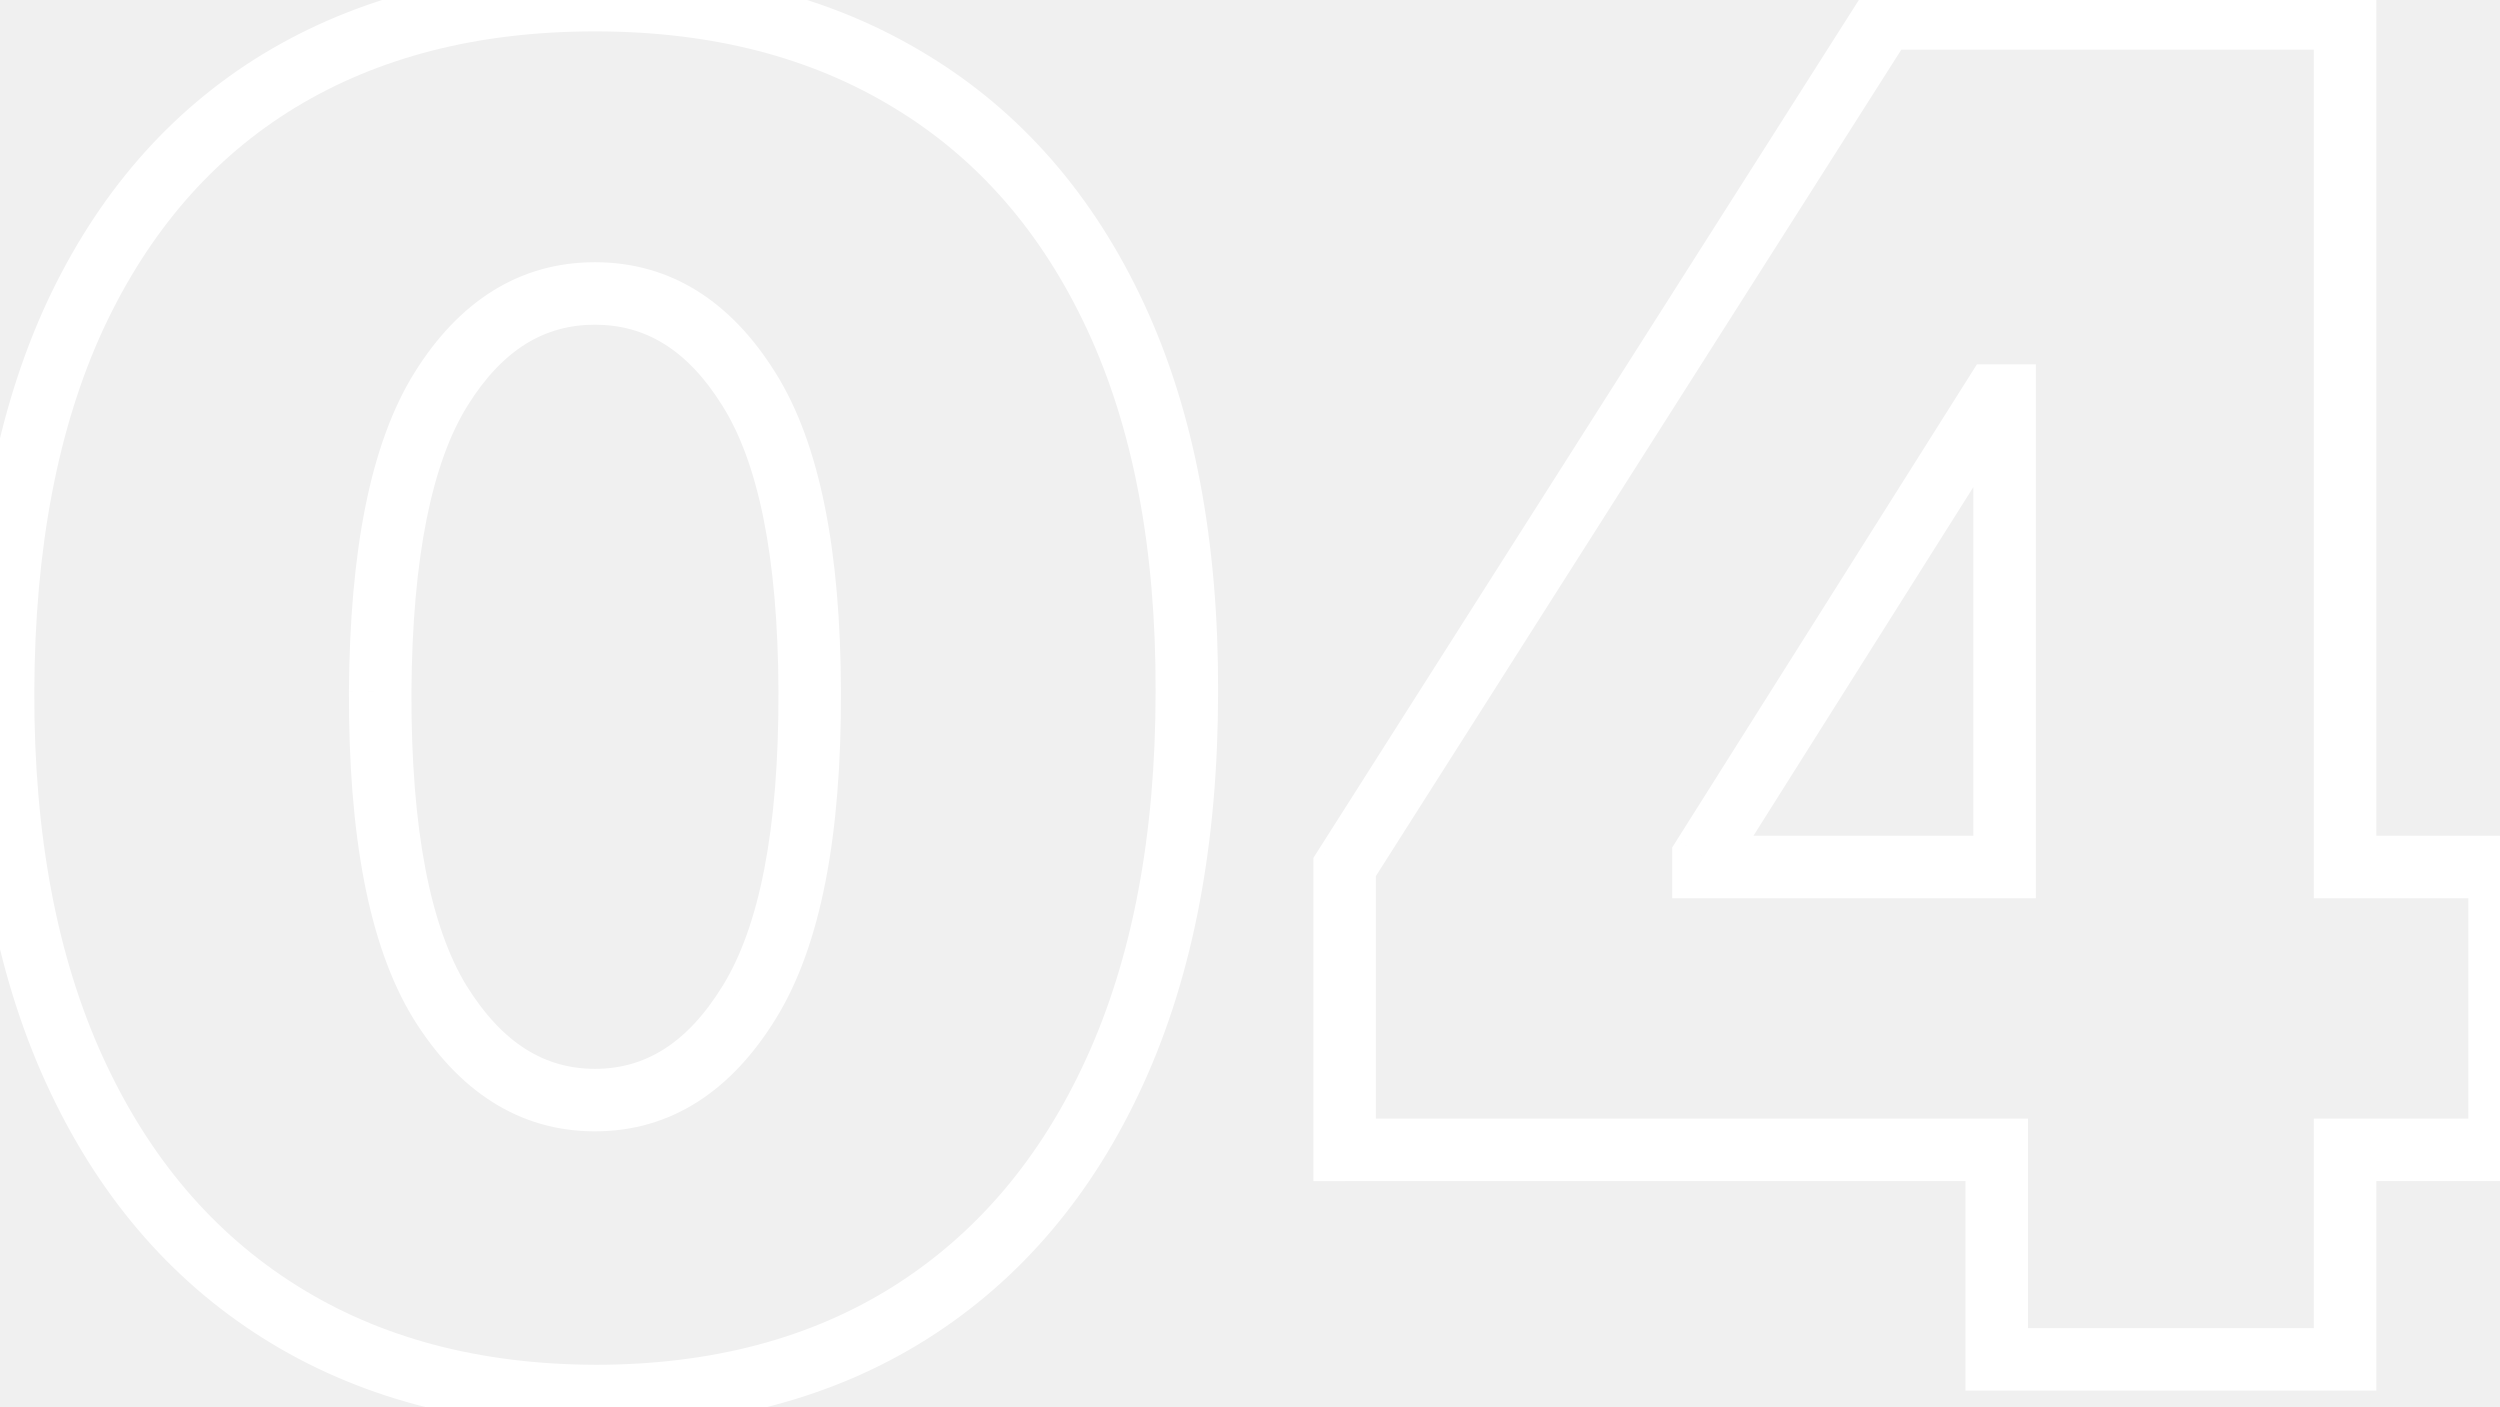
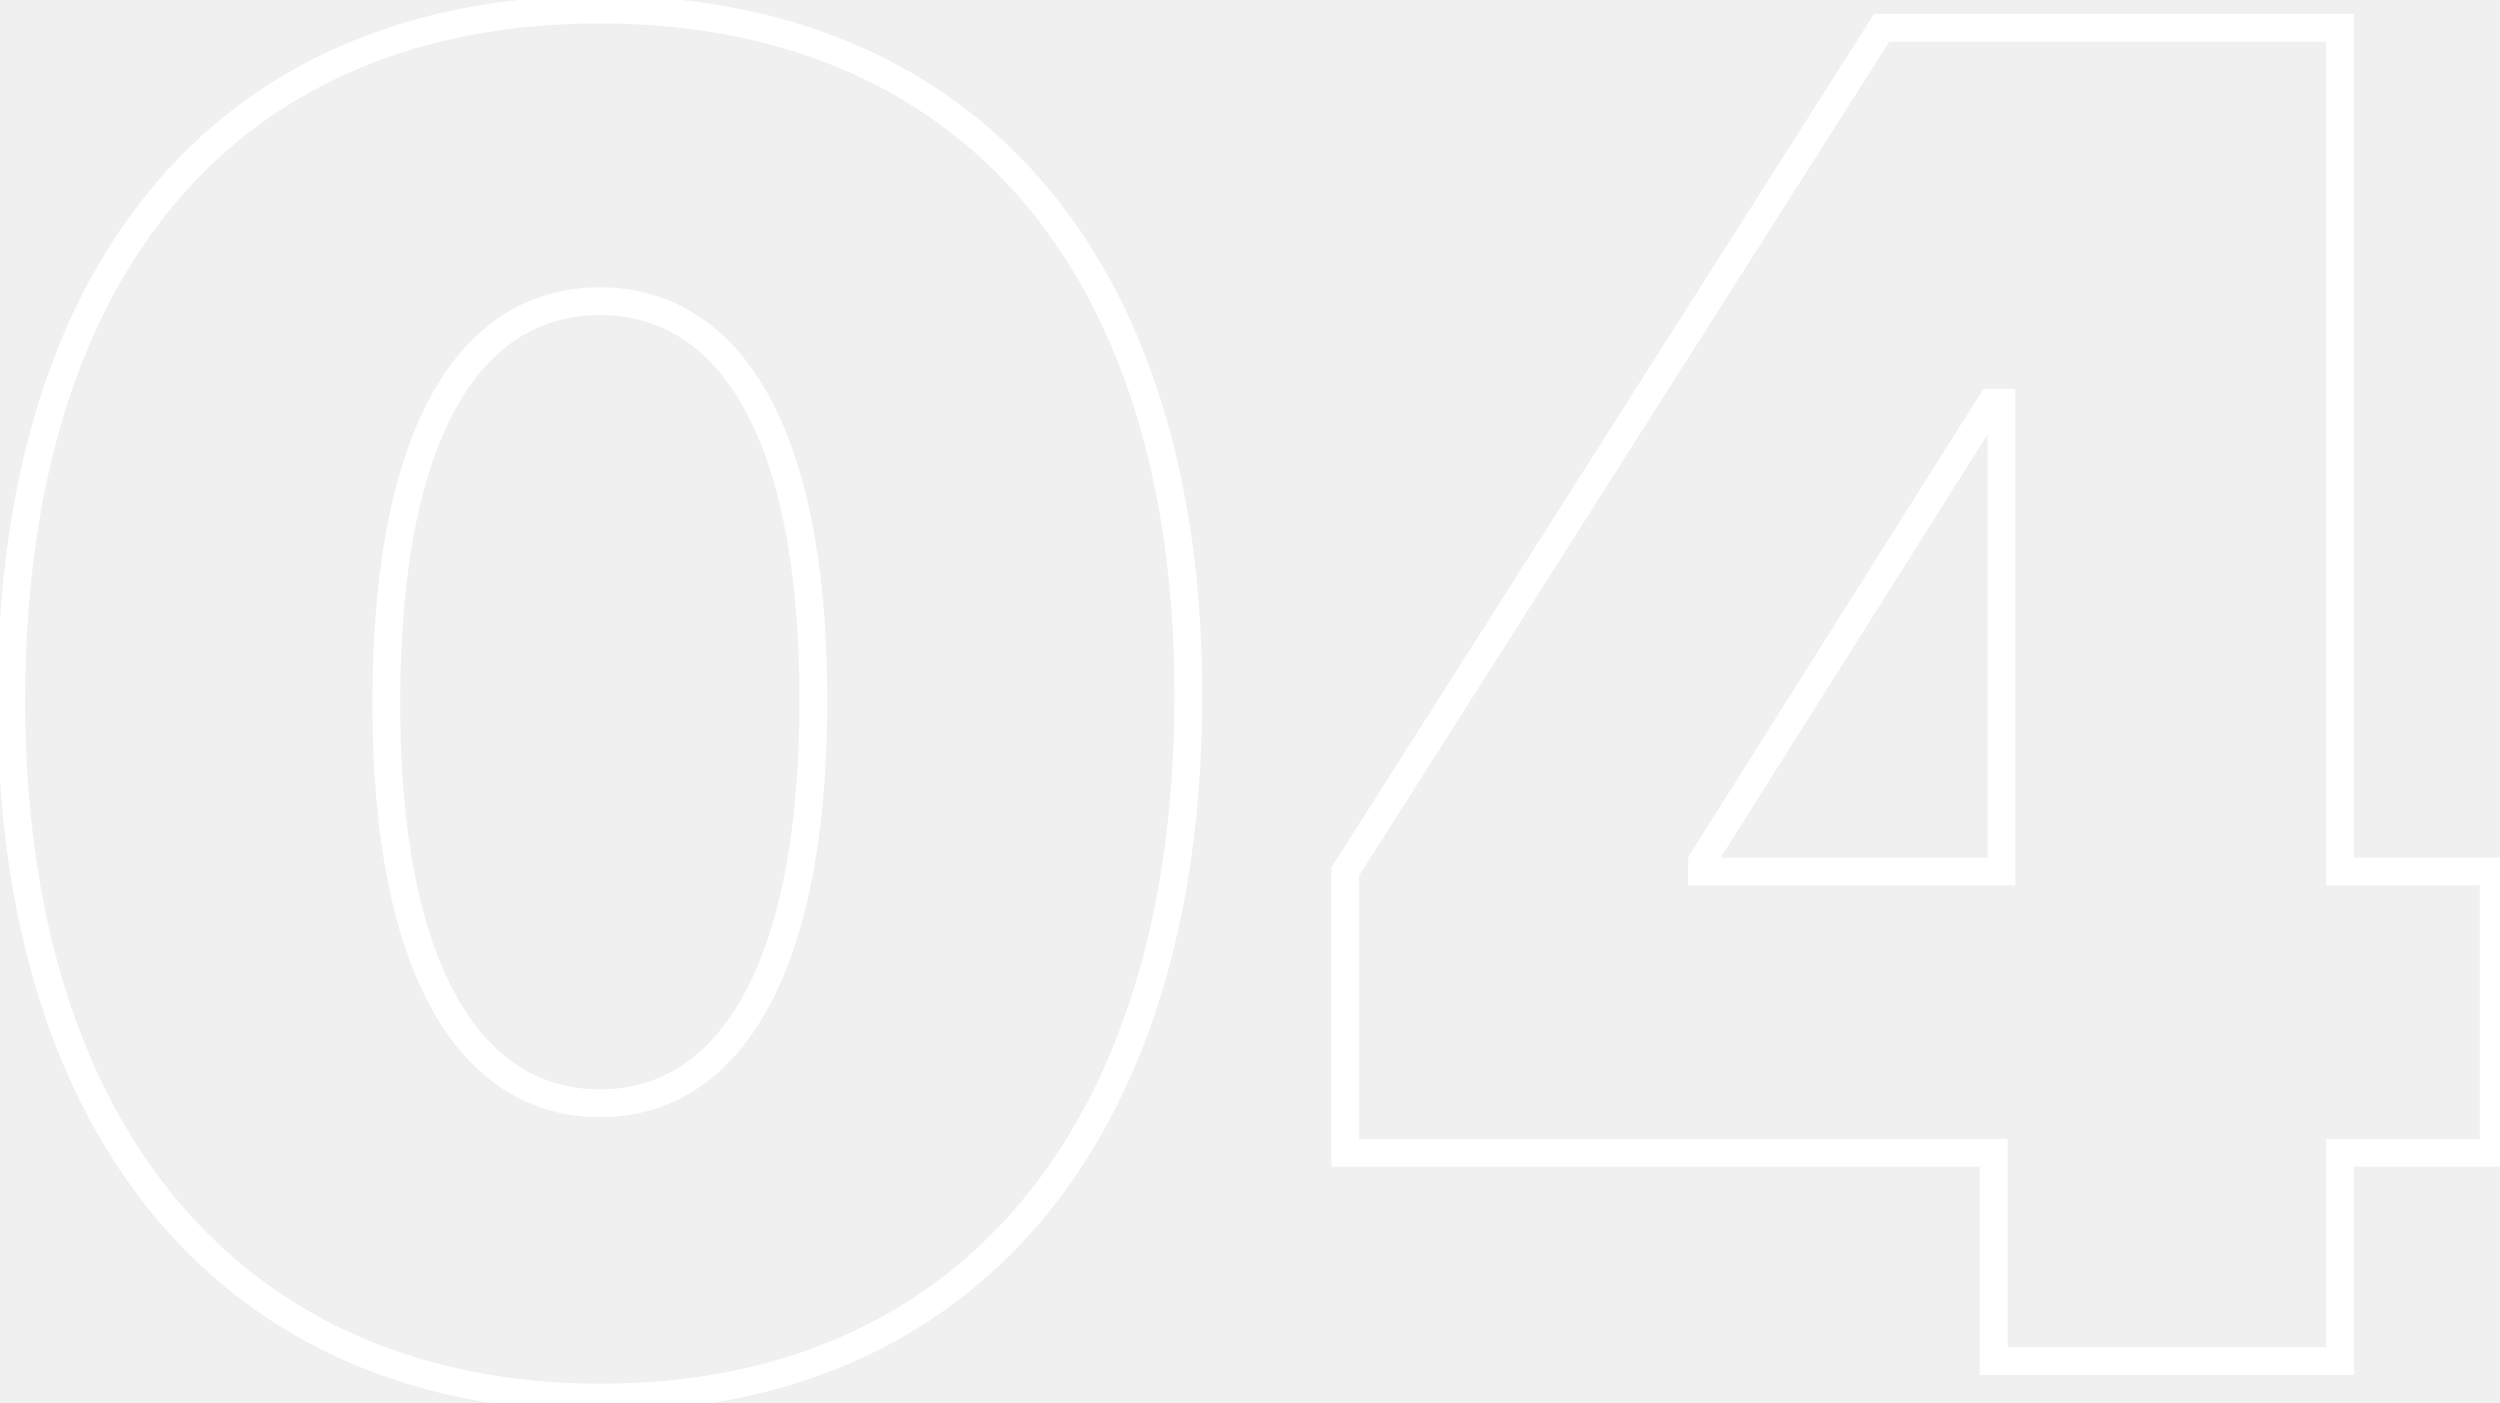
- <svg xmlns="http://www.w3.org/2000/svg" width="160" height="90" viewBox="0 0 160 90" fill="none">
-   <path d="M38.077 89.347l-.008 2h.008v-2zM17.879 83.94l-1.067 1.692 1.067-1.692zM4.763 68.479l-1.819.83 1.82-.83zM.196 44.259l2 .005-2-.006zm4.61-24.053l-1.813-.845-.003.006 1.815.839zM17.878 5.163l-1.036-1.71-.004.001 1.04 1.709zm40.395.042L57.232 6.91l.006.004 1.036-1.71zM71.39 20.248l1.813-.845-1.813.845zm4.567 24.01l-2-.005v.005h2zm-4.609 24.304l1.82.831-1.82-.83zM58.232 84.025l1.065 1.693.002-.001-1.067-1.692zM47.966 64.12l-1.703-1.05-.002.004 1.705 1.046zm3.855-19.862l2-.007-2 .006zm-3.897-19.36l-1.697 1.058.005.008 1.692-1.066zm-19.695 0l-1.697-1.058 1.698 1.06zm-3.897 19.36l-2-.013v.006l2 .006zm3.814 19.862l-1.708 1.04.004.007.004.007 1.7-1.054zm9.938 23.226c-7.481-.027-13.833-1.753-19.138-5.098l-2.134 3.384c6.037 3.806 13.15 5.684 21.257 5.714l.015-4zm-19.138-5.098c-5.308-3.346-9.434-8.184-12.363-14.6l-3.639 1.66c3.217 7.049 7.834 12.519 13.868 16.324l2.134-3.384zM6.583 67.65c-2.925-6.41-4.414-14.183-4.387-23.385l-4-.011c-.029 9.627 1.527 18 4.748 25.056l3.639-1.66zM2.196 44.263c.027-9.237 1.531-16.954 4.425-23.22L2.99 19.368c-3.196 6.92-4.765 15.239-4.794 24.886l4 .011zM6.618 21.05c2.924-6.273 7.03-10.97 12.301-14.18l-2.08-3.417C10.825 7.116 6.215 12.448 2.993 19.361l3.625 1.69zM18.916 6.873c5.307-3.216 11.667-4.864 19.16-4.864v-4c-8.094 0-15.198 1.787-21.233 5.443l2.073 3.421zm19.16-4.864c7.491 0 13.85 1.661 19.156 4.902l2.085-3.413c-6.036-3.687-13.143-5.49-21.24-5.49v4zm19.162 4.906c5.3 3.211 9.417 7.908 12.34 14.178l3.625-1.69c-3.224-6.916-7.85-12.248-13.892-15.909l-2.073 3.421zm12.34 14.178c2.917 6.26 4.407 13.956 4.38 23.16l4 .011c.028-9.625-1.527-17.936-4.755-24.861l-3.626 1.69zm4.38 23.165c0 9.261-1.504 17.064-4.43 23.474l3.64 1.661c3.22-7.055 4.79-15.455 4.79-25.135h-4zm-4.43 23.474c-2.928 6.416-7.055 11.254-12.363 14.601l2.134 3.384c6.034-3.805 10.651-9.275 13.868-16.324l-3.638-1.661zm-12.36 14.6c-5.274 3.315-11.61 5.015-19.091 5.015v4c8.105 0 15.207-1.849 21.22-5.629l-2.13-3.386zm-19.091-9.926c4.88 0 8.754-2.609 11.594-7.24l-3.41-2.09c-2.3 3.75-5.02 5.33-8.184 5.33v4zm11.592-7.236c2.896-4.703 4.18-11.785 4.152-20.918l-4 .013c.028 8.913-1.258 15.073-3.558 18.807l3.406 2.098zm4.152-20.918c-.028-8.936-1.329-15.855-4.205-20.42l-3.384 2.133c2.264 3.593 3.561 9.58 3.589 18.3l4-.013zm-4.2-20.41c-2.824-4.532-6.688-7.06-11.544-7.06v4c3.189 0 5.89 1.55 8.15 5.175l3.394-2.116zm-11.544-7.06c-4.857 0-8.72 2.528-11.545 7.06l3.395 2.115c2.26-3.626 4.96-5.176 8.15-5.176v-4zm-11.545 7.06c-2.841 4.558-4.143 11.47-4.2 20.404l4 .025c.056-8.722 1.352-14.716 3.595-18.314l-3.395-2.116zm-4.2 20.41c-.028 9.131 1.242 16.21 4.106 20.91l3.416-2.082c-2.277-3.737-3.55-9.9-3.522-18.815l-4-.013zm4.114 20.923c2.867 4.625 6.753 7.231 11.63 7.231v-4c-3.167 0-5.902-1.584-8.23-5.34l-3.4 2.109zm59.61 8.416h-2v2h2v-2zm0-18.102l-1.688-1.073-.312.49v.583h2zm34.529-54.307v-2h-1.099l-.589.927 1.688 1.073zm29.5 0h2v-2h-2v2zm0 54.307h-2v2h2v-2zm9.889 0h2v-2h-2v2zm0 18.102v2h2v-2h-2zm-9.889 0v-2h-2v2h2zm0 13.409v2h2v-2h-2zm-22.293 0h-2v2h2v-2zm0-13.41h2v-2h-2v2zm.503-18.101v2h2v-2h-2zm0-30.17h2v-2h-2v2zm-.671 0v-2h-1.103l-.588.932 1.691 1.067zm-18.605 29.5l-1.691-1.068-.309.49v.577h2zm0 .67h-2v2h2v-2zM88.056 73.59V55.489h-4V73.59h4zm-.312-17.03l34.528-54.306-3.375-2.146-34.529 54.307 3.376 2.146zm32.841-53.38h29.5v-4h-29.5v4zm27.5-2v54.31h4V1.182h-4zm2 56.308h9.889v-4h-9.889v4zm7.889-2V73.59h4V55.489h-4zm2 16.102h-9.889v4h9.889v-4zm-11.889 2V87h4V73.59h-4zm2 11.409h-22.293v4h22.293v-4zm-20.293 2V73.59h-4V87h4zm-2-15.41H86.056v4h41.736v-4zm2.503-16.101v-30.17h-4v30.17h4zm-2-32.17h-.671v4h.671v-4zm-2.362.932l-18.605 29.5 3.383 2.134 18.605-29.5-3.383-2.134zm-18.914 30.567v.67h4v-.67h-4zm2 2.67h19.276v-4h-19.276v4z" fill="#fff" />
+ <svg xmlns="http://www.w3.org/2000/svg" width="180" height="101" viewBox="0 0 180 101" fill="none">
+   <path d="M43.188 100.625l.001-1-.002 1zm42.374-50.438l-1-.001 1 .002zm-84.75 0l1 .004-1-.004zm27 0l-1-.004 1 .005zm30.75 0l1-.002-1 .002zm-15.376 51.438c13.31.024 24.187-4.742 31.725-13.637 7.52-8.874 11.628-21.75 11.651-37.799l-2-.003c-.023 15.731-4.048 28.098-11.177 36.51-7.11 8.39-17.398 12.952-30.196 12.929l-.003 2zm43.377-51.436c.023-15.96-4.085-28.596-11.625-37.256C67.383 4.256 56.484-.313 43.188-.313v2c12.813 0 23.125 4.385 30.241 12.56 7.132 8.191 11.157 20.305 11.133 35.939l2 .003zM43.187-.313C29.87-.313 19.005 4.231 11.473 12.9 3.956 21.547-.14 34.182-.188 50.184l2 .007c.047-15.686 4.06-27.8 11.17-35.98C20.073 6.05 30.348 1.687 43.187 1.687v-2zM-.187 50.185C-.235 66.168 3.86 79.02 11.393 87.9c7.55 8.9 18.46 13.7 31.793 13.724l.003-2c-12.823-.023-23.147-4.62-30.27-13.018C5.779 78.19 1.766 65.848 1.812 50.191l-2-.007zm43.374 28.252c-4.095 0-7.652-2.027-10.228-6.544-2.608-4.57-4.193-11.682-4.147-21.7l-2-.01c-.047 10.184 1.555 17.697 4.41 22.701 2.884 5.058 7.06 7.553 11.965 7.553v-2zM28.813 50.192c.046-9.788 1.63-16.71 4.212-21.152 2.547-4.384 6.056-6.352 10.163-6.352v-2c-4.894 0-9.026 2.414-11.892 7.347-2.833 4.874-4.436 12.201-4.483 22.148l2 .01zm14.375-27.505c4.107 0 7.627 1.97 10.18 6.353 2.587 4.441 4.171 11.364 4.194 21.15l2-.005c-.023-9.948-1.626-17.276-4.465-22.151-2.873-4.933-7.017-7.346-11.91-7.346v2zM57.562 50.19C57.587 60.21 56 67.323 53.4 71.894c-2.571 4.517-6.117 6.543-10.212 6.543v2c4.906 0 9.071-2.496 11.95-7.554 2.847-5.003 4.45-12.515 4.425-22.698l-2 .005zM96.86 83h-1v1h1v-1zm46.688 0h1v-1h-1v1zm0 15h-1v1h1v-1zm24.937 0v1h1v-1h-1zm0-15v-1h-1v1h1zm11.063 0v1h1v-1h-1zm0-20.25h1v-1h-1v1zm-11.063 0h-1v1h1v-1zm0-60.75h1V1h-1v1zm-33 0V1h-.549l-.294.463.843.537zM96.859 62.75l-.843-.536-.157.245v.291h1zm47.25 0v1h1v-1h-1zm-21.562 0h-1v1h1v-1zm0-.75l-.846-.533-.154.244V62h1zm20.812-33v-1h-.551l-.294.466.845.534zm.75 0h1v-1h-1v1zm-47.25 55h46.688v-2H96.859v2zm45.688-1v15h2V83h-2zm1 16h24.937v-2h-24.937v2zm25.937-1V83h-2v15h2zm-1-14h11.063v-2h-11.063v2zm12.063-1V62.75h-2V83h2zm-1-21.25h-11.063v2h11.063v-2zm-10.063 1V2h-2v60.75h2zm-1-61.75h-33v2h33V1zm-33.843.463l-38.625 60.75 1.687 1.073 38.625-60.75-1.687-1.073zM95.859 62.75V83h2V62.75h-2zm48.25-1h-21.562v2h21.562v-2zm-20.562 1V62h-2v.75h2zm-.154-.217l20.812-33-1.691-1.067-20.813 33 1.692 1.067zM143.359 30h.75v-2h-.75v2zm-.25-1v33.75h2V29h-2z" fill="#fff" />
</svg>
